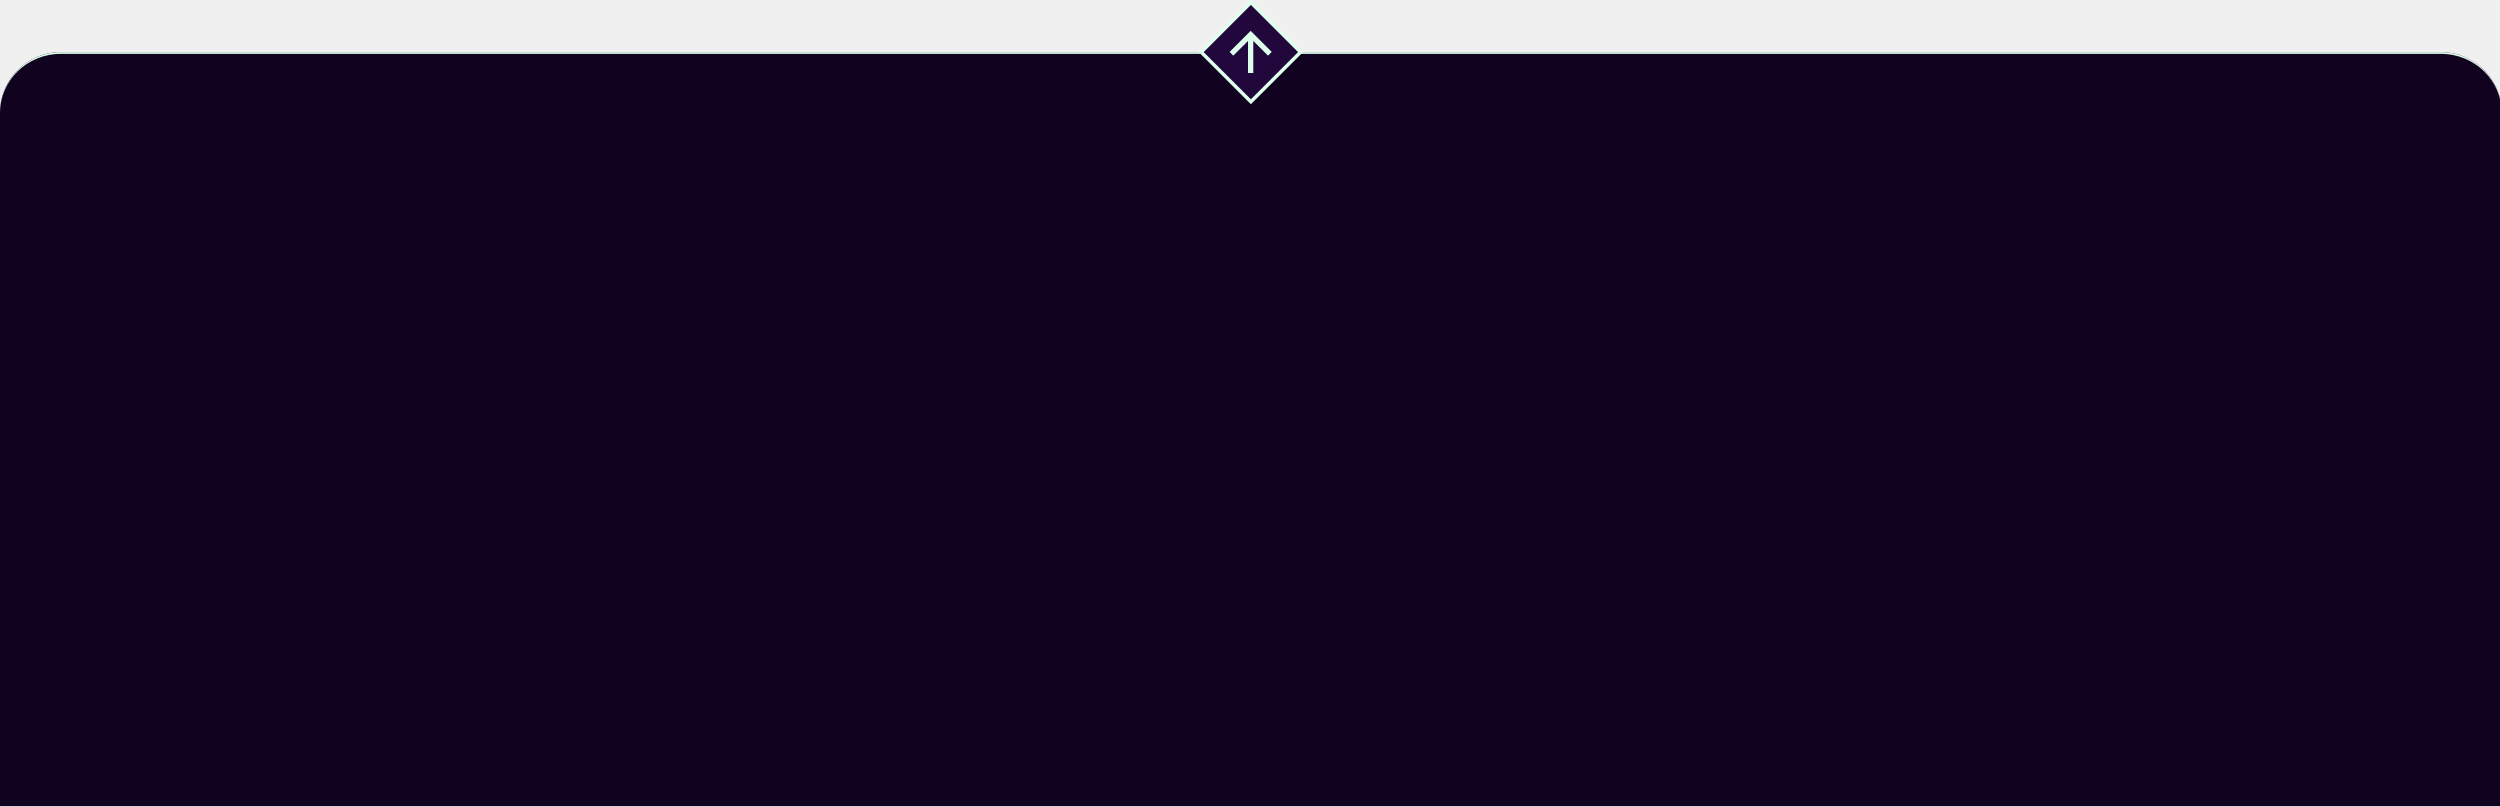
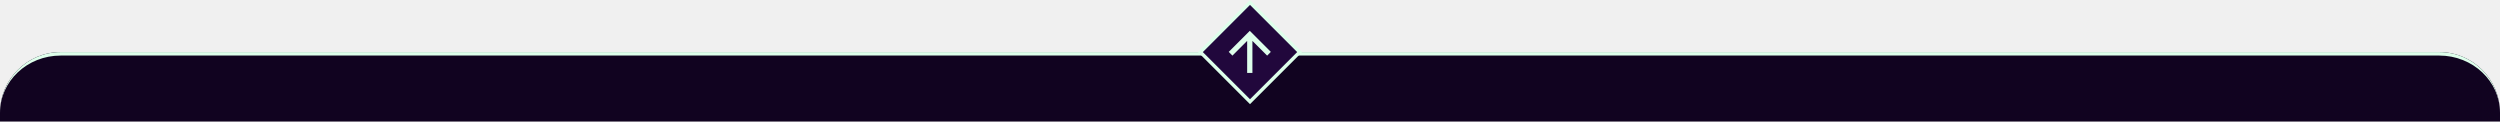
- <svg xmlns="http://www.w3.org/2000/svg" width="1439" height="464" viewBox="0 0 1439 464" fill="none">
+ <svg xmlns="http://www.w3.org/2000/svg" width="1440" height="70" viewBox="0 0 1440 70" fill="none">
  <mask id="path-1-inside-1_65_21" fill="white">
-     <path d="M0 65C0 45.67 15.67 30 35 30H1405C1424.33 30 1440 45.67 1440 65V464H0V65Z" />
+     <path d="M0 65C0 45.67 15.67 30 35 30H1405C1424.33 30 1440 45.67 1440 65V70H0V65Z" />
  </mask>
-   <path d="M0 65C0 45.67 15.67 30 35 30H1405C1424.33 30 1440 45.67 1440 65V464H0V65Z" fill="#110320" />
-   <path d="M0 65C0 45.118 16.118 29 36 29H1404C1423.88 29 1440 45.118 1440 65C1440 46.222 1424.33 31 1405 31H35C15.67 31 0 46.222 0 65ZM1440 464H0H1440ZM0 464V30V464ZM1440 30V464V30Z" fill="#DEFFEB" mask="url(#path-1-inside-1_65_21)" />
+   <path d="M0 65C0 45.67 15.67 30 35 30H1405C1424.33 30 1440 45.67 1440 65V70H0V65Z" fill="#110320" />
+   <path d="M0 65C0 44.566 16.566 28 37 28H1403C1423.43 28 1440 44.566 1440 65C1440 46.775 1424.33 32 1405 32H35C15.67 32 0 46.775 0 65ZM1440 70H0H1440ZM0 70V30V70ZM1440 30V70V30Z" fill="#DEFFEB" mask="url(#path-1-inside-1_65_21)" />
  <rect x="748.586" y="30" width="40.426" height="40.426" transform="rotate(135 748.586 30)" fill="#21073C" stroke="#DEFFEB" stroke-width="2" />
  <path d="M719.878 17.756L732 29.878L729.879 32.037L721.393 23.552V42H718.363V23.552L709.878 32.037L707.756 29.878L719.878 17.756Z" fill="#DEFFEB" />
</svg>
